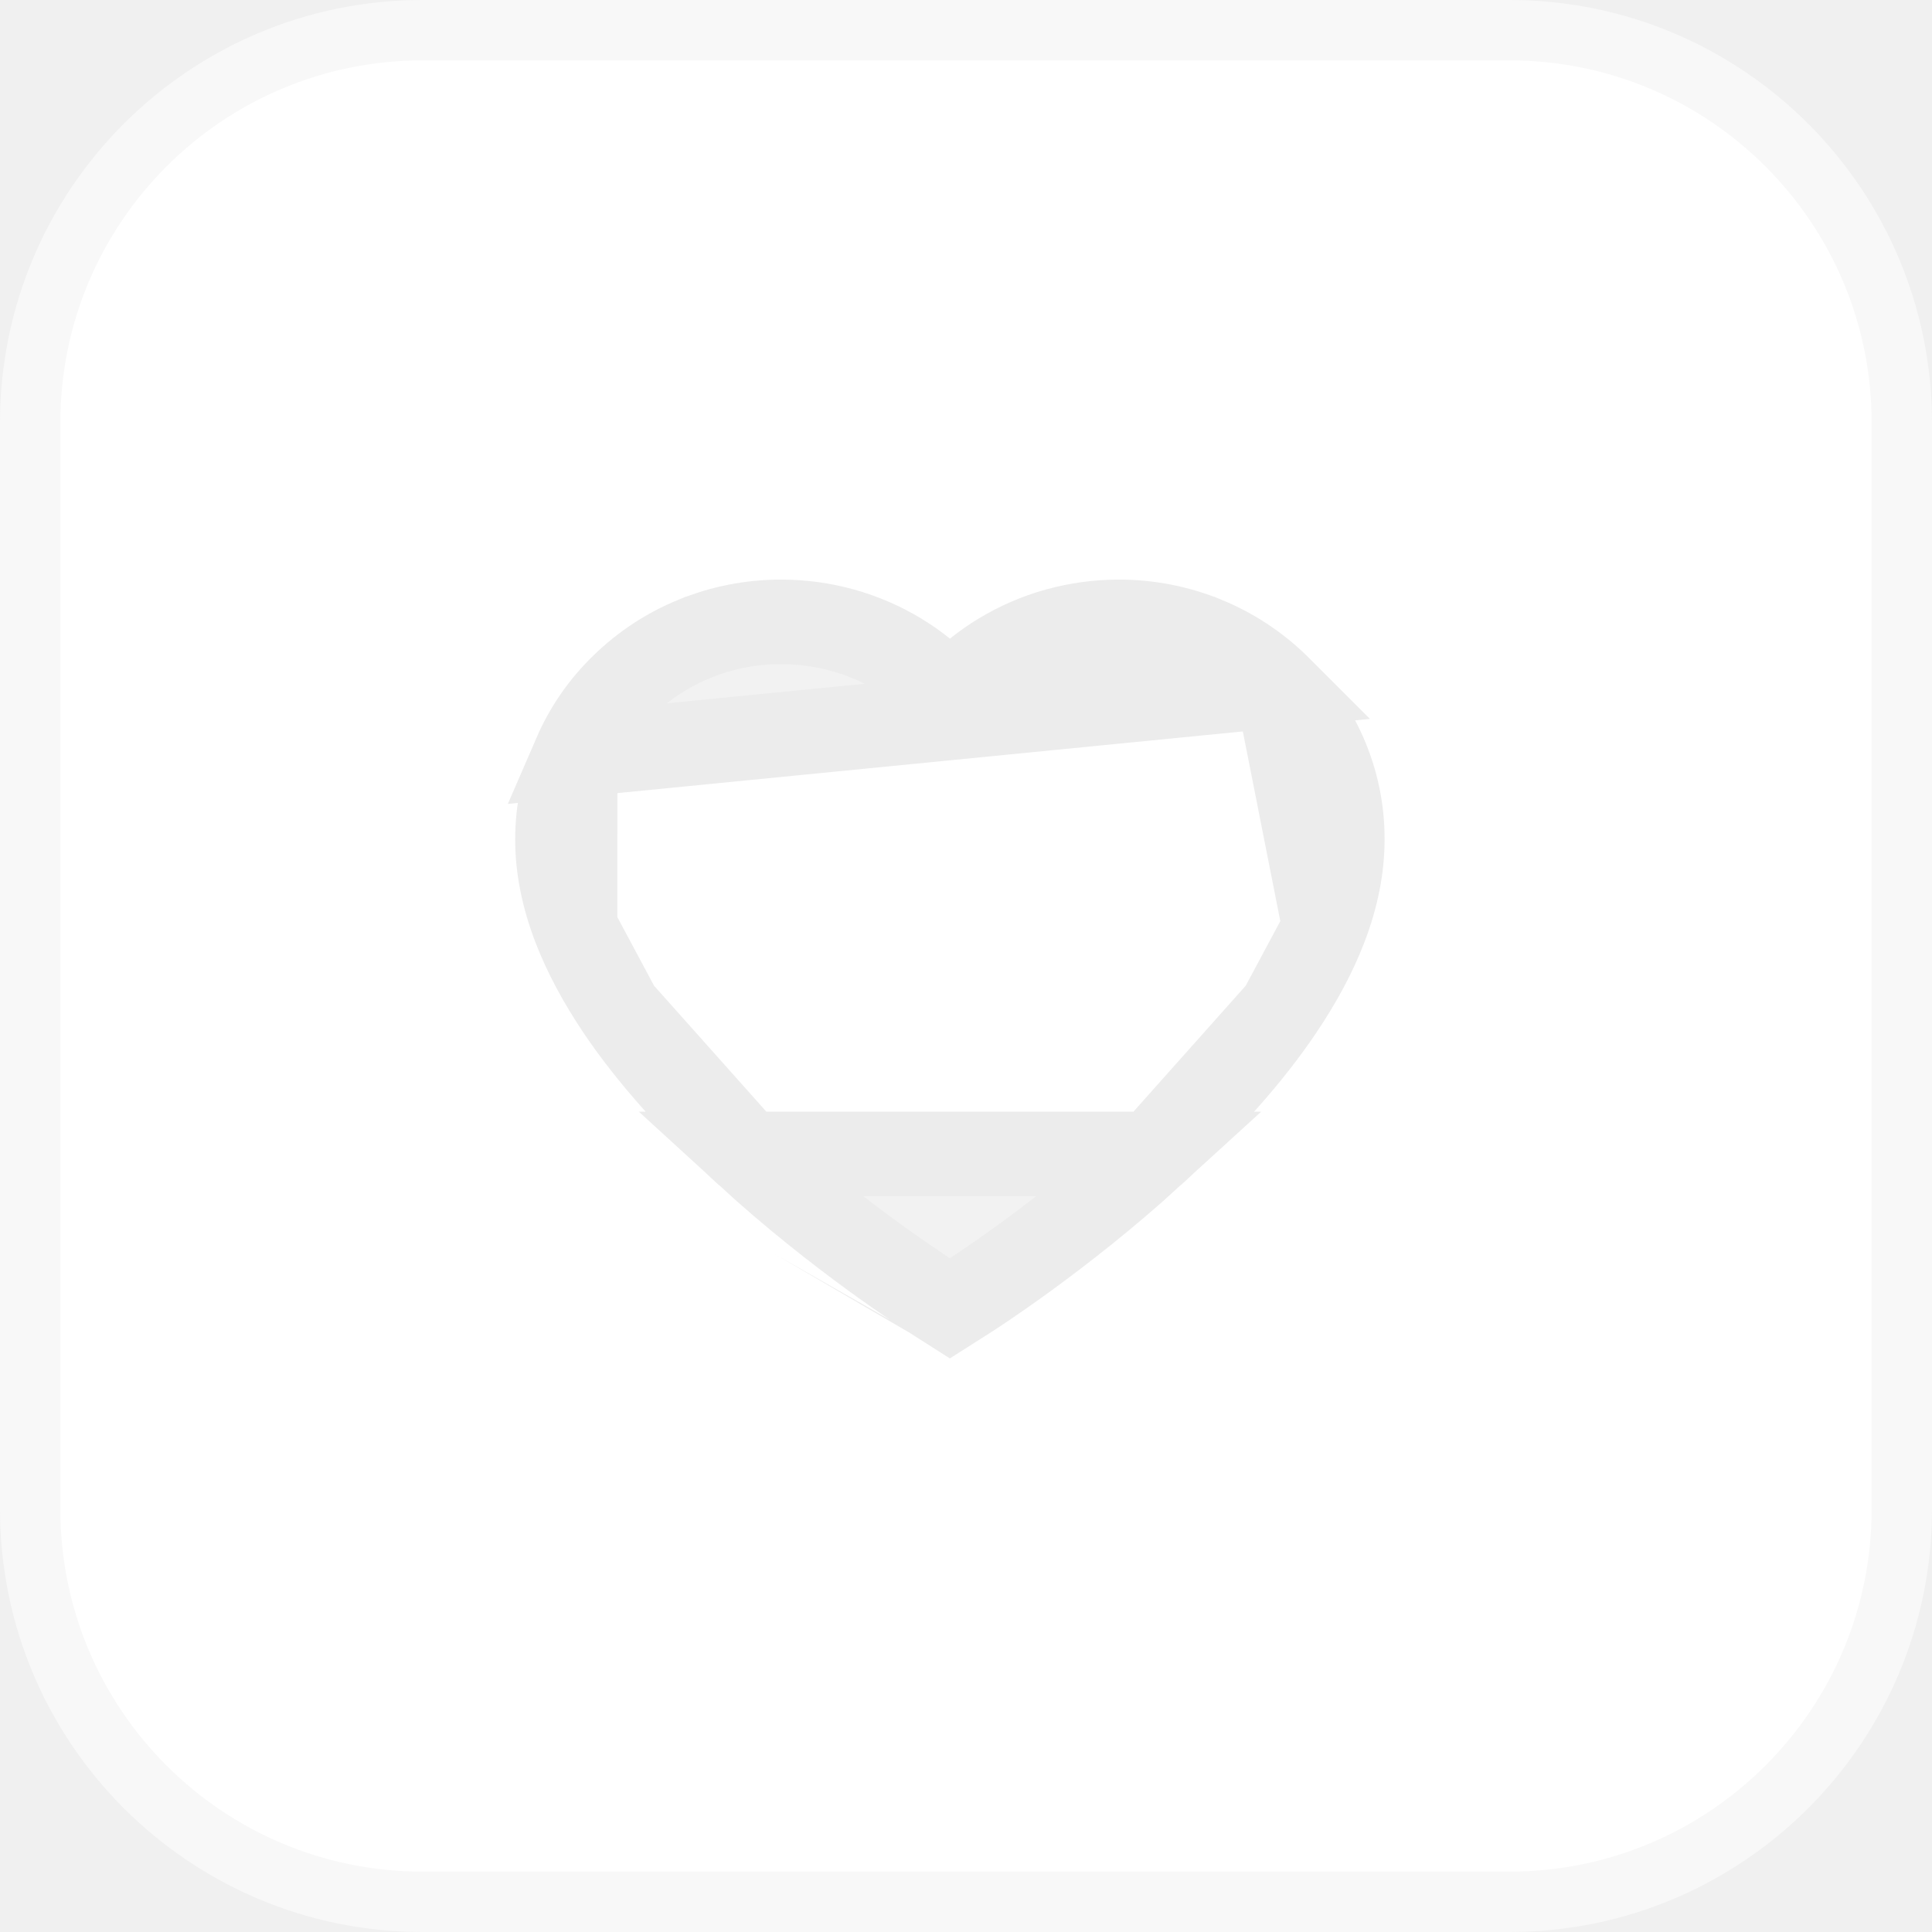
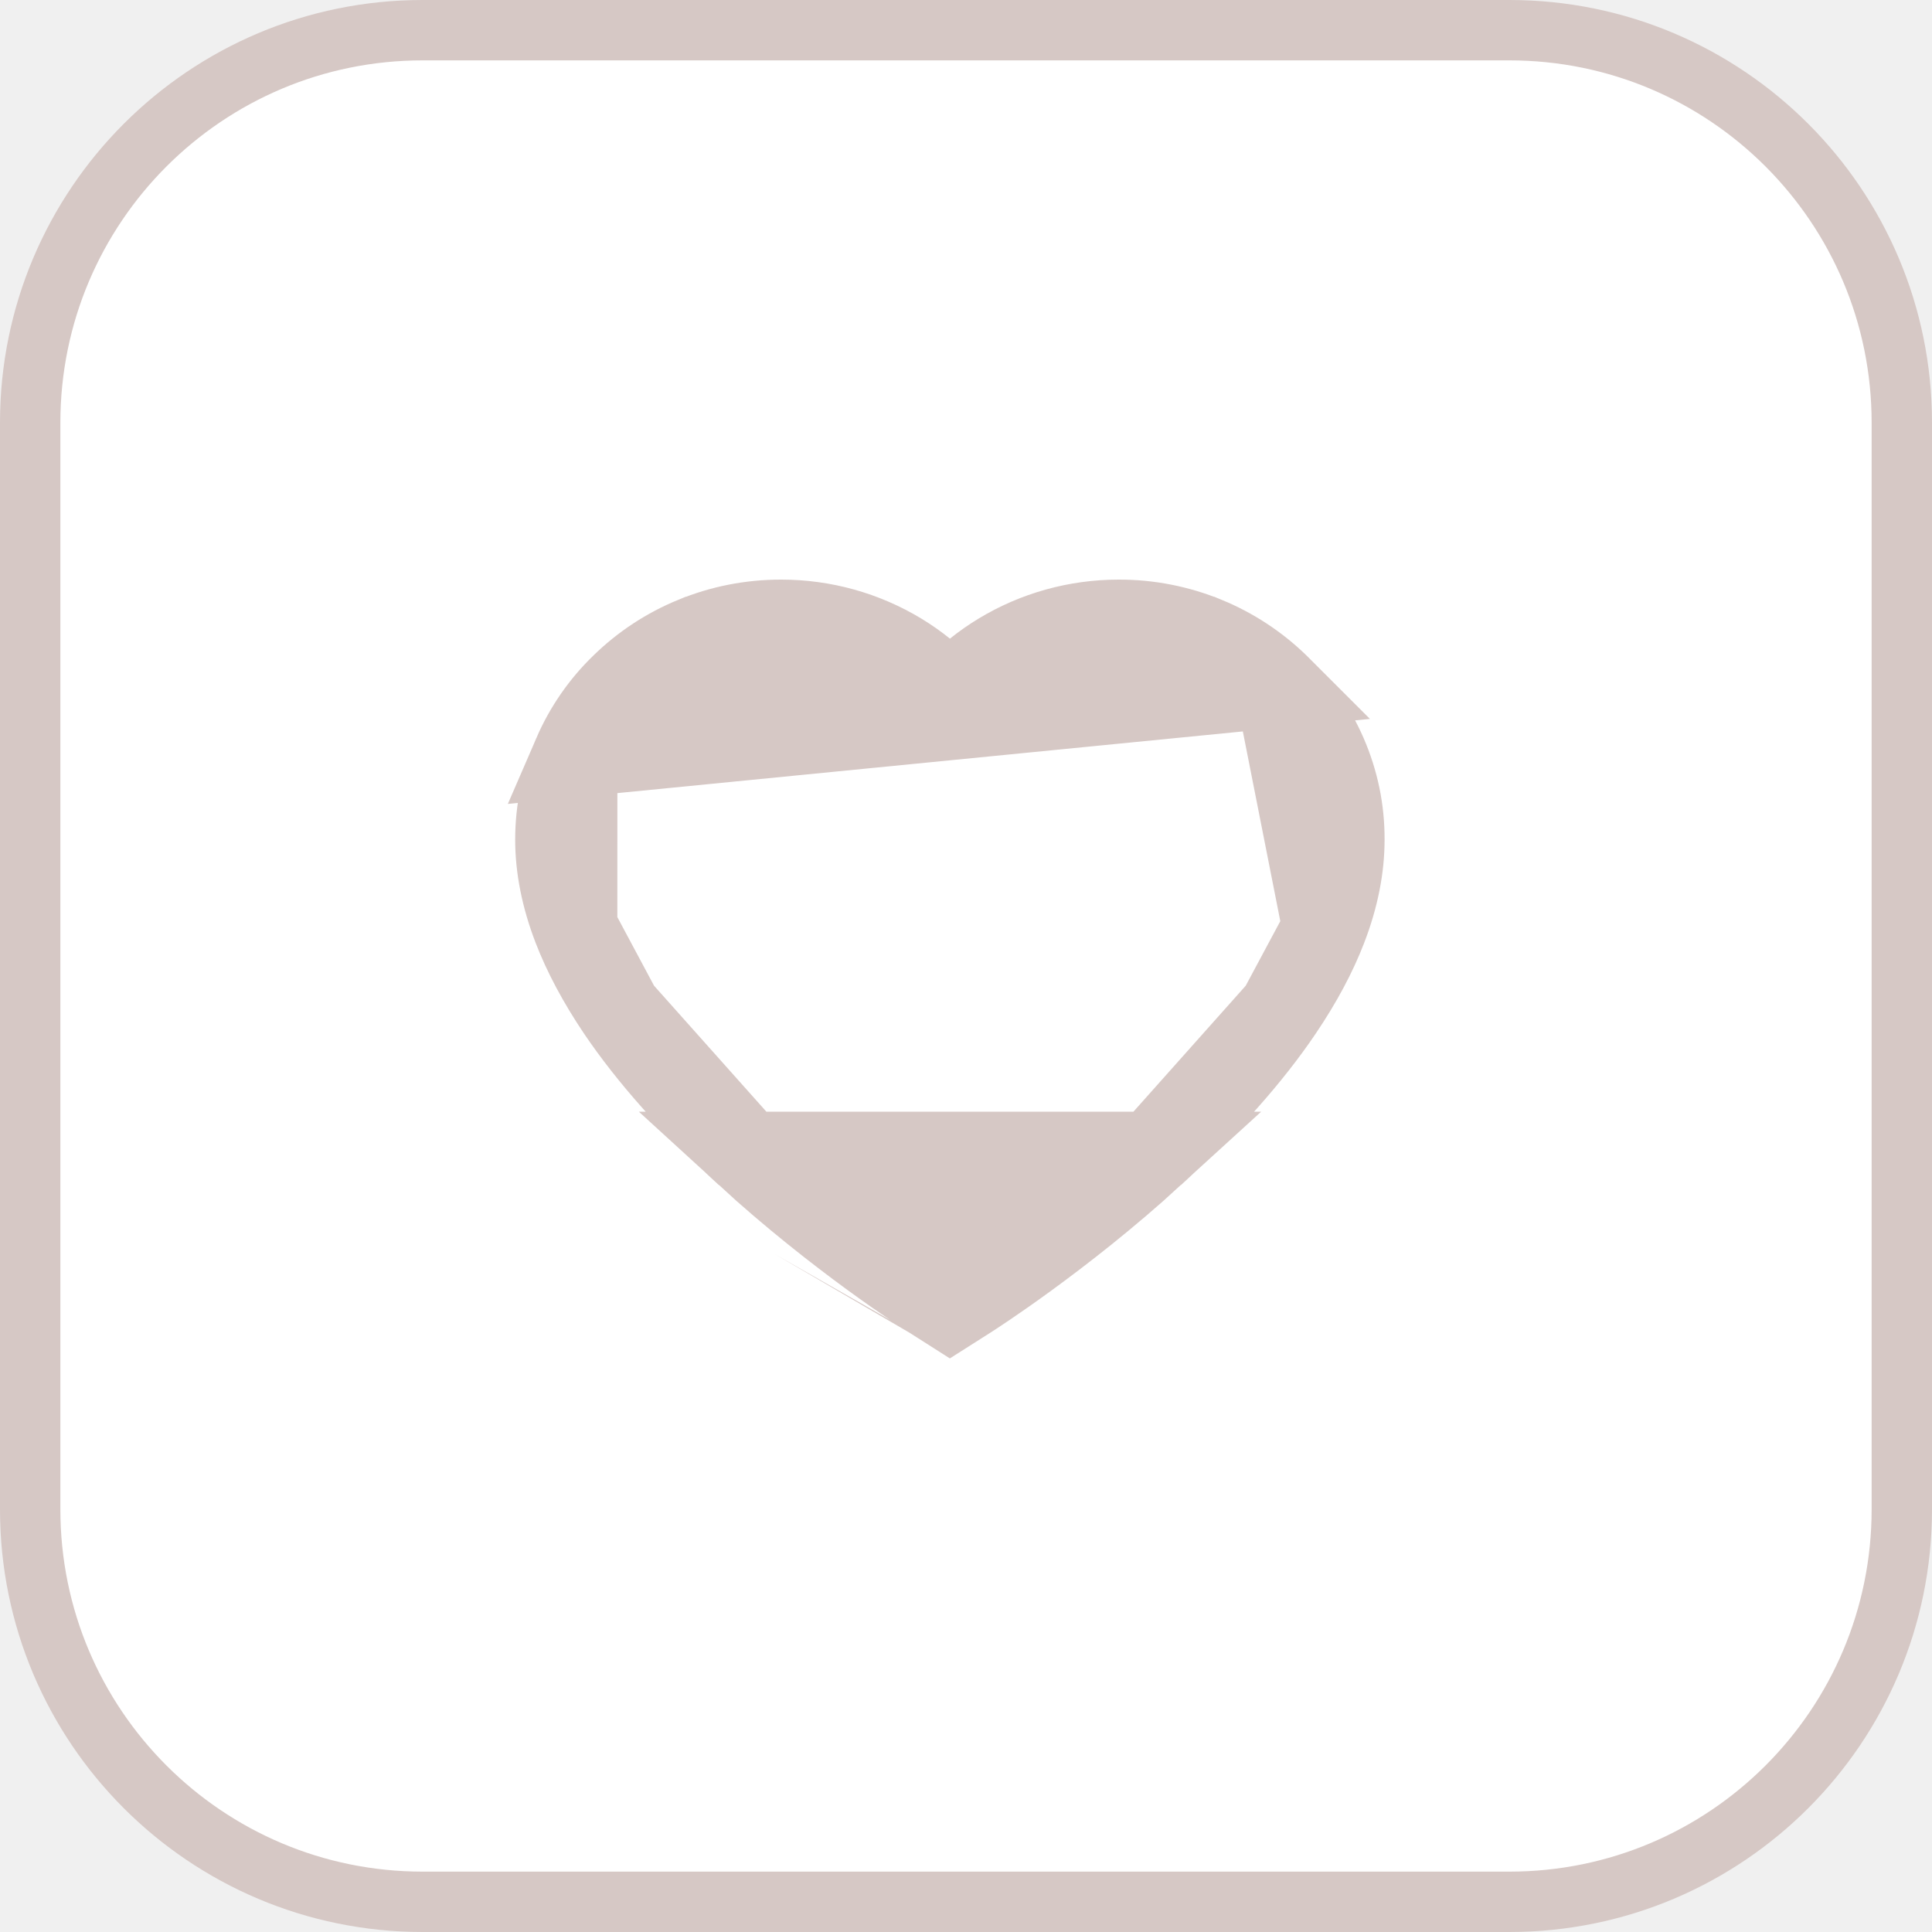
<svg xmlns="http://www.w3.org/2000/svg" width="32" height="32" viewBox="0 0 32 32" fill="none">
-   <rect x="0.5" y="0.5" width="31" height="31" rx="6.5" fill="white" stroke="#F8F8F8" />
-   <path d="M21.149 11.356L21.148 11.355C20.809 11.026 20.41 10.764 19.971 10.583L19.97 10.583C19.514 10.395 19.025 10.299 18.531 10.3L18.529 10.3C17.835 10.3 17.158 10.489 16.572 10.844L16.572 10.844C16.431 10.929 16.299 11.022 16.173 11.123L15.734 11.476L15.295 11.123C15.17 11.022 15.037 10.929 14.897 10.844L14.897 10.844C14.31 10.489 13.634 10.3 12.939 10.3C12.437 10.3 11.955 10.395 11.499 10.583L11.498 10.583C11.057 10.764 10.661 11.024 10.32 11.356L10.319 11.357L10.319 11.357C9.981 11.683 9.712 12.072 9.526 12.502L21.149 11.356ZM21.149 11.356C21.486 11.684 21.756 12.073 21.943 12.502C22.137 12.949 22.235 13.42 22.233 13.906V13.908C22.233 14.363 22.14 14.851 21.942 15.365L21.941 15.367M21.149 11.356L21.941 15.367M12.38 19.113L12.38 19.113C13.129 19.8 13.877 20.382 14.447 20.799C14.732 21.007 14.971 21.172 15.142 21.287C15.227 21.345 15.295 21.39 15.343 21.421C15.386 21.449 15.409 21.464 15.414 21.467C15.415 21.468 15.416 21.468 15.415 21.468L15.427 21.475L15.427 21.475L15.733 21.67L16.04 21.475L16.04 21.475C16.091 21.442 17.582 20.49 19.087 19.113H12.38ZM12.38 19.113C11.475 18.285 10.763 17.482 10.255 16.73M12.38 19.113L10.255 16.73M21.941 15.367C21.777 15.795 21.533 16.254 21.211 16.73M21.941 15.367L21.211 16.73M10.255 16.73C9.935 16.255 9.691 15.796 9.525 15.365L10.255 16.73ZM21.211 16.73C20.703 17.482 19.991 18.285 19.087 19.113L21.211 16.73ZM9.233 13.908C9.233 13.421 9.332 12.948 9.526 12.502L9.525 15.365C9.327 14.851 9.233 14.362 9.233 13.908Z" fill="#F2F2F2" stroke="#ECECEC" stroke-width="1.4" />
+   <rect x="0.5" y="0.5" width="31" height="31" rx="6.5" fill="white" stroke="#D6C8C5" />
+   <path d="M21.149 11.356L21.148 11.355C20.809 11.026 20.41 10.764 19.971 10.583L19.97 10.583C19.514 10.395 19.025 10.299 18.531 10.3L18.529 10.3C17.835 10.3 17.158 10.489 16.572 10.844L16.572 10.844C16.431 10.929 16.299 11.022 16.173 11.123L15.734 11.476L15.295 11.123C15.17 11.022 15.037 10.929 14.897 10.844L14.897 10.844C14.31 10.489 13.634 10.3 12.939 10.3C12.437 10.3 11.955 10.395 11.499 10.583L11.498 10.583C11.057 10.764 10.661 11.024 10.32 11.356L10.319 11.357L10.319 11.357C9.981 11.683 9.712 12.072 9.526 12.502L21.149 11.356ZM21.149 11.356C21.486 11.684 21.756 12.073 21.943 12.502C22.137 12.949 22.235 13.42 22.233 13.906V13.908C22.233 14.363 22.14 14.851 21.942 15.365L21.941 15.367M21.149 11.356L21.941 15.367M12.38 19.113L12.38 19.113C13.129 19.8 13.877 20.382 14.447 20.799C14.732 21.007 14.971 21.172 15.142 21.287C15.227 21.345 15.295 21.39 15.343 21.421C15.386 21.449 15.409 21.464 15.414 21.467C15.415 21.468 15.416 21.468 15.415 21.468L15.427 21.475L15.427 21.475L15.733 21.67L16.04 21.475L16.04 21.475C16.091 21.442 17.582 20.49 19.087 19.113H12.38ZM12.38 19.113C11.475 18.285 10.763 17.482 10.255 16.73M12.38 19.113L10.255 16.73M21.941 15.367C21.777 15.795 21.533 16.254 21.211 16.73M21.941 15.367L21.211 16.73M10.255 16.73C9.935 16.255 9.691 15.796 9.525 15.365L10.255 16.73ZM21.211 16.73C20.703 17.482 19.991 18.285 19.087 19.113L21.211 16.73ZM9.233 13.908C9.233 13.421 9.332 12.948 9.526 12.502L9.525 15.365C9.327 14.851 9.233 14.362 9.233 13.908Z" fill="#D6C8C5" stroke="#D6C8C5" stroke-width="1.4" />
</svg>
